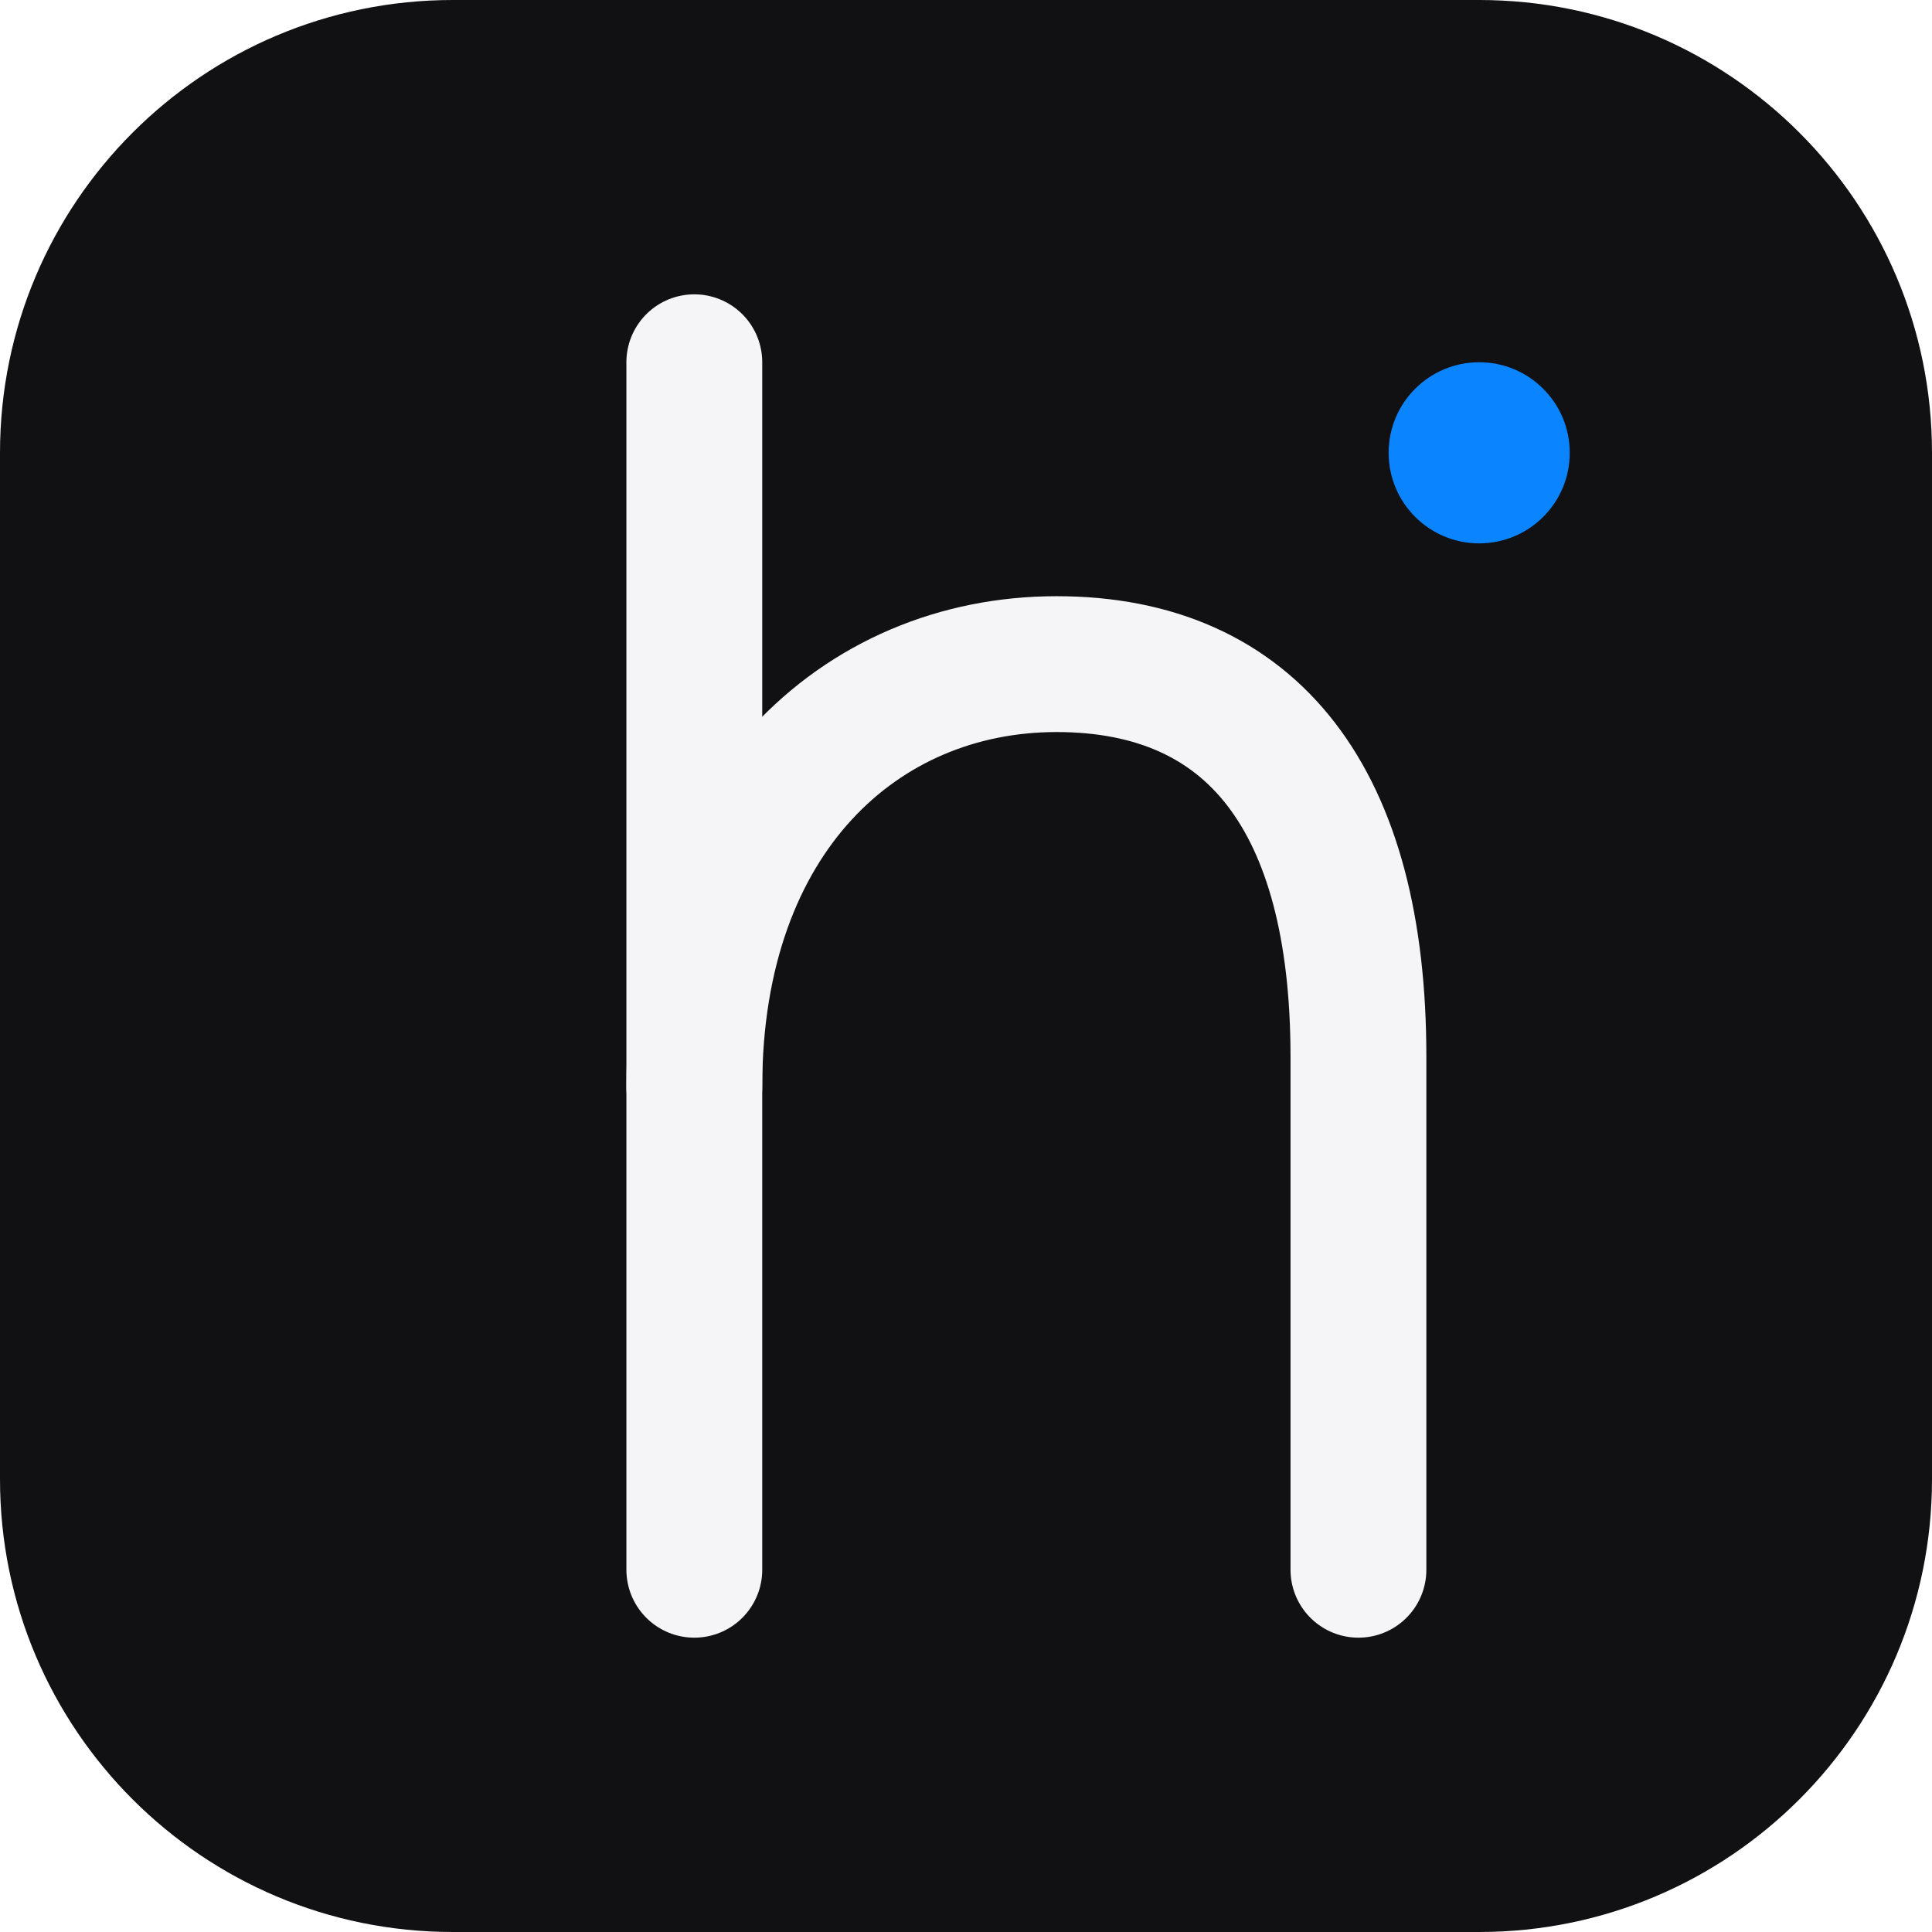
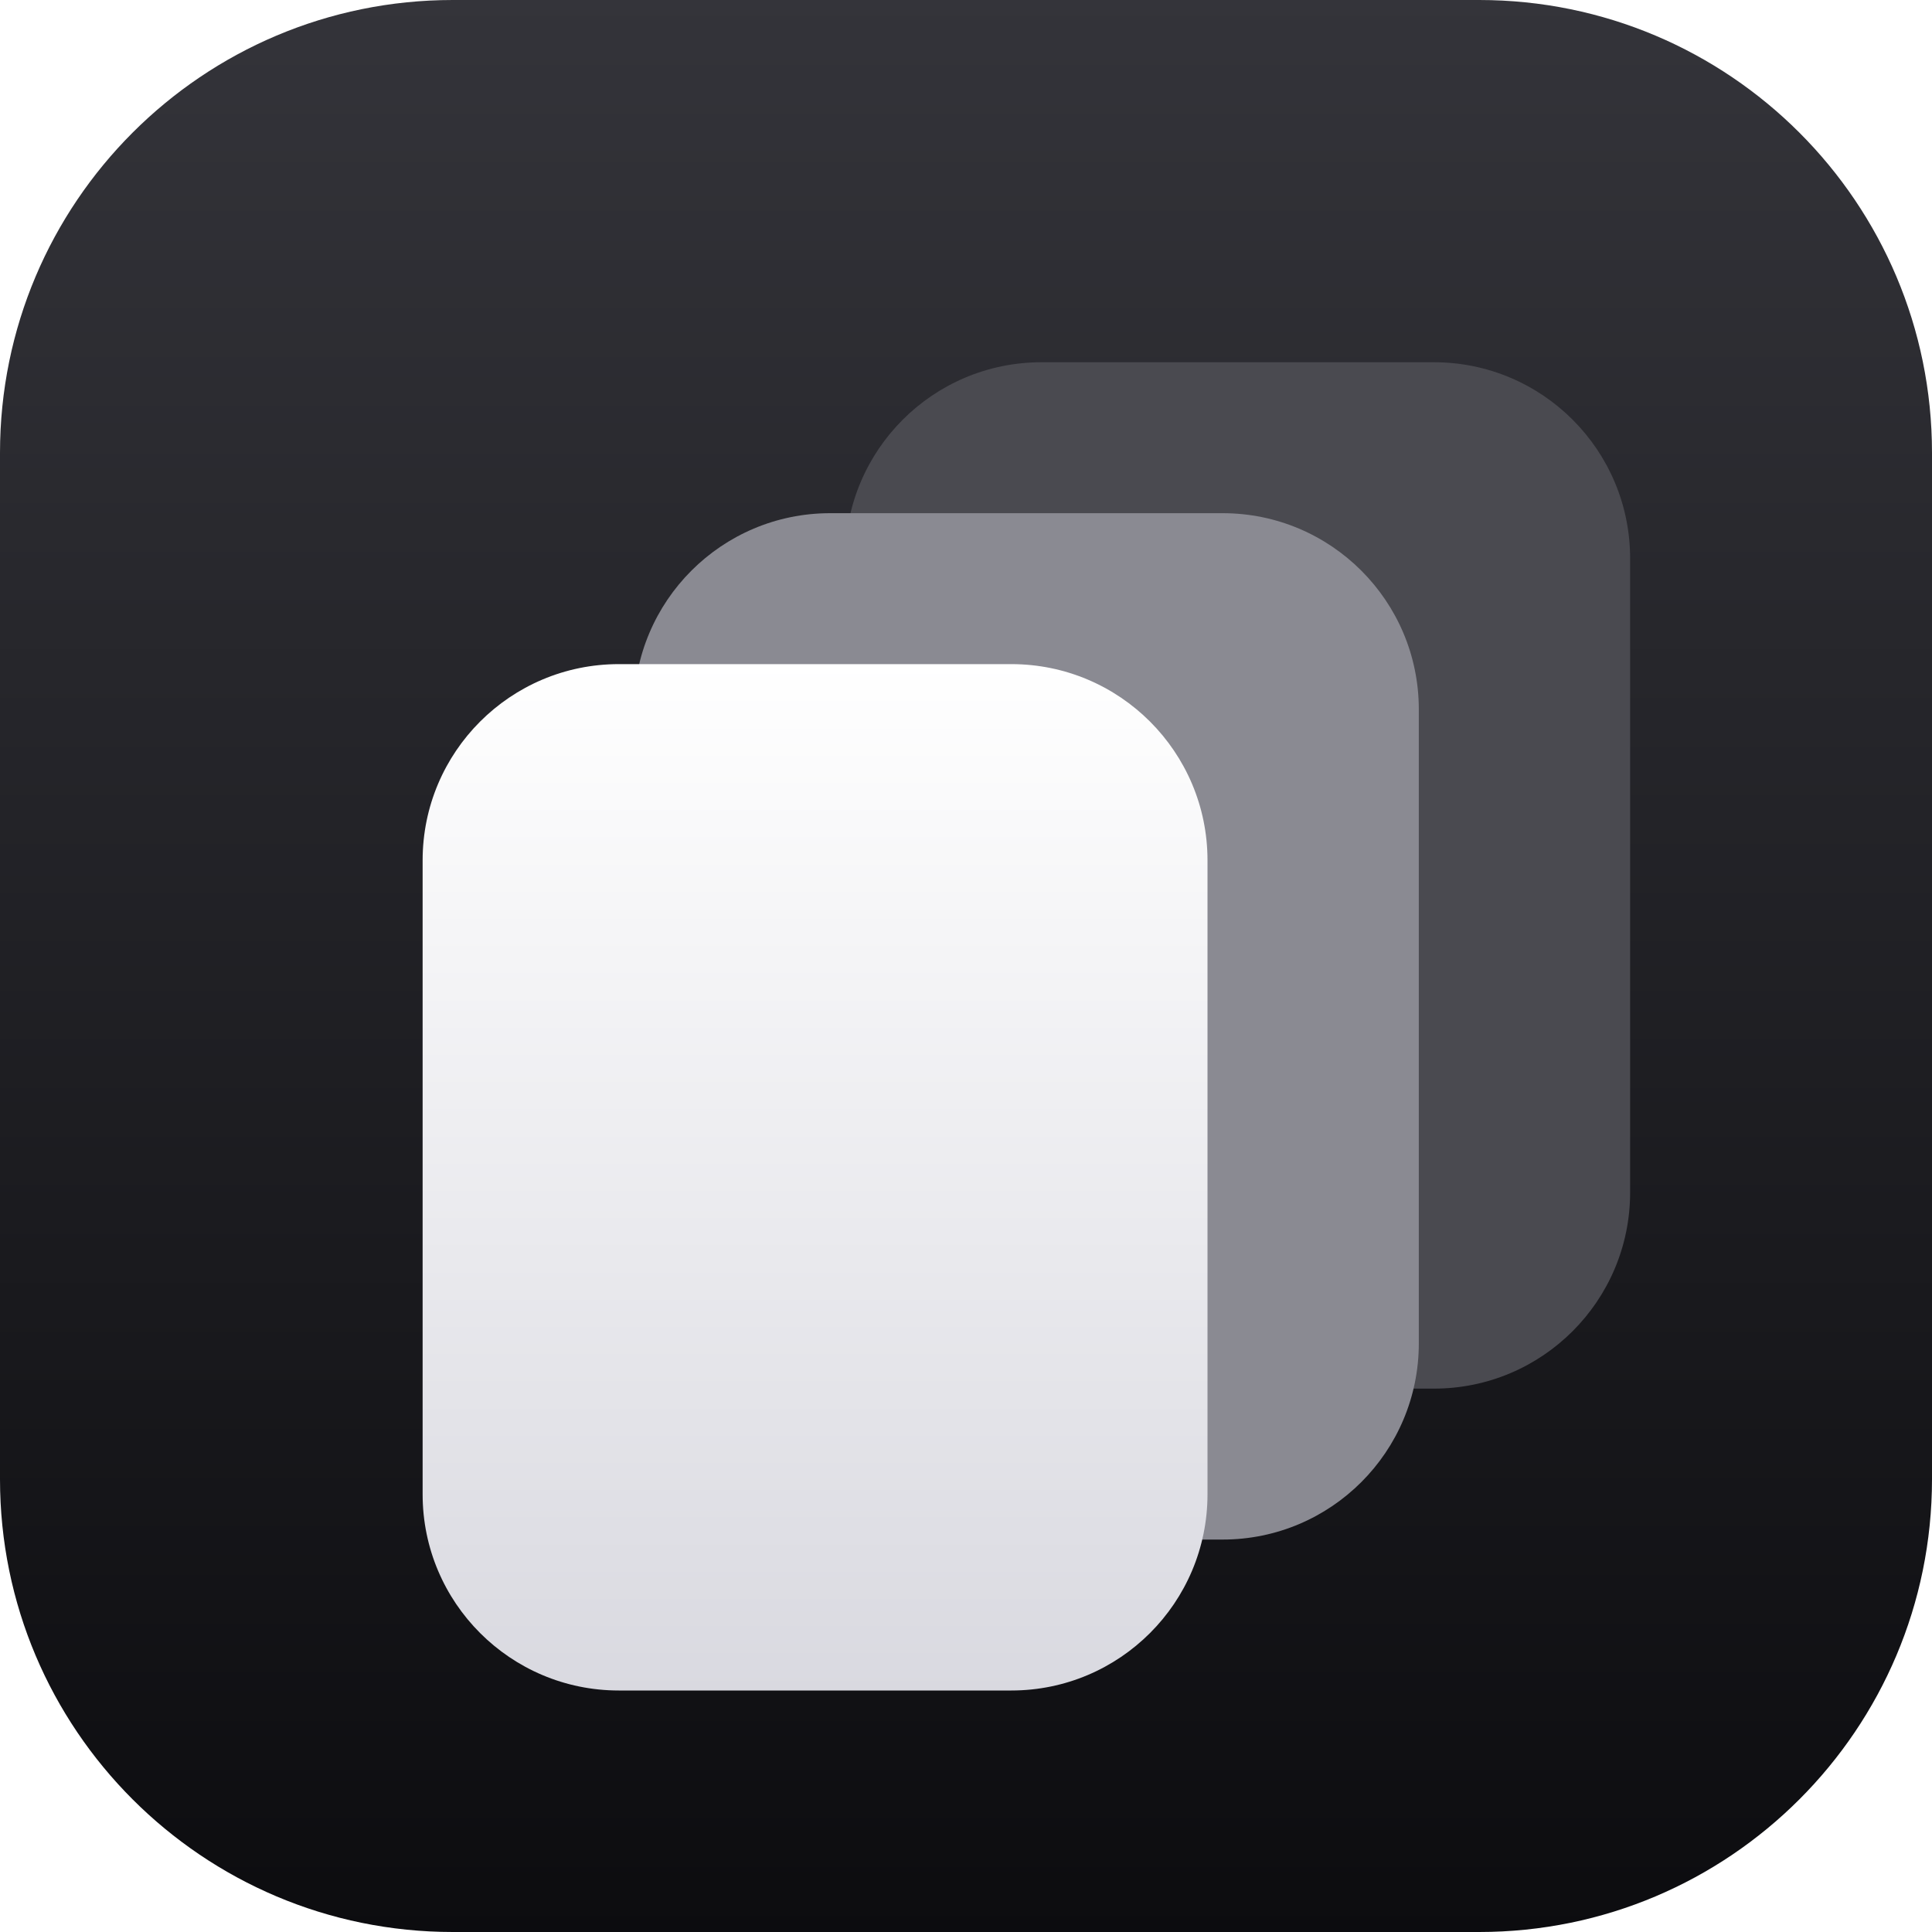
<svg xmlns="http://www.w3.org/2000/svg" viewBox="0 0 64 64">
-   <rect width="64" height="64" rx="15" fill="#111114" />
-   <g fill="none" stroke="#f5f5f7" stroke-width="4.5" stroke-linecap="round" stroke-linejoin="round">
-     <path d="M23 12v40" />
-     <path d="M23 36c0-9 5.5-14 12-14s10 4.5 10 13v17" />
-   </g>
-   <circle cx="49" cy="15" r="3" fill="#0a84ff" />
+   <defs>
+     <linearGradient id="bg" x1="0" y1="0" x2="0" y2="1">
+       <stop offset="0" stop-color="#34343a" />
+       <stop offset="1" stop-color="#0c0c0f" />
+     </linearGradient>
+     <linearGradient id="fg" x1="0" y1="0" x2="0" y2="1">
+       <stop offset="0" stop-color="#ffffff" />
+       <stop offset="1" stop-color="#d9d9e0" />
+     </linearGradient>
+   </defs>
+   <rect width="64" height="64" rx="15" fill="url(#bg)" />
+   <rect x="28" y="12" width="26" height="34" rx="6.5" fill="#4a4a50" />
+   <rect x="21" y="17" width="26" height="34" rx="6.5" fill="#8a8a92" />
+   <rect x="14" y="22" width="26" height="34" rx="6.5" fill="url(#fg)" />
</svg>
